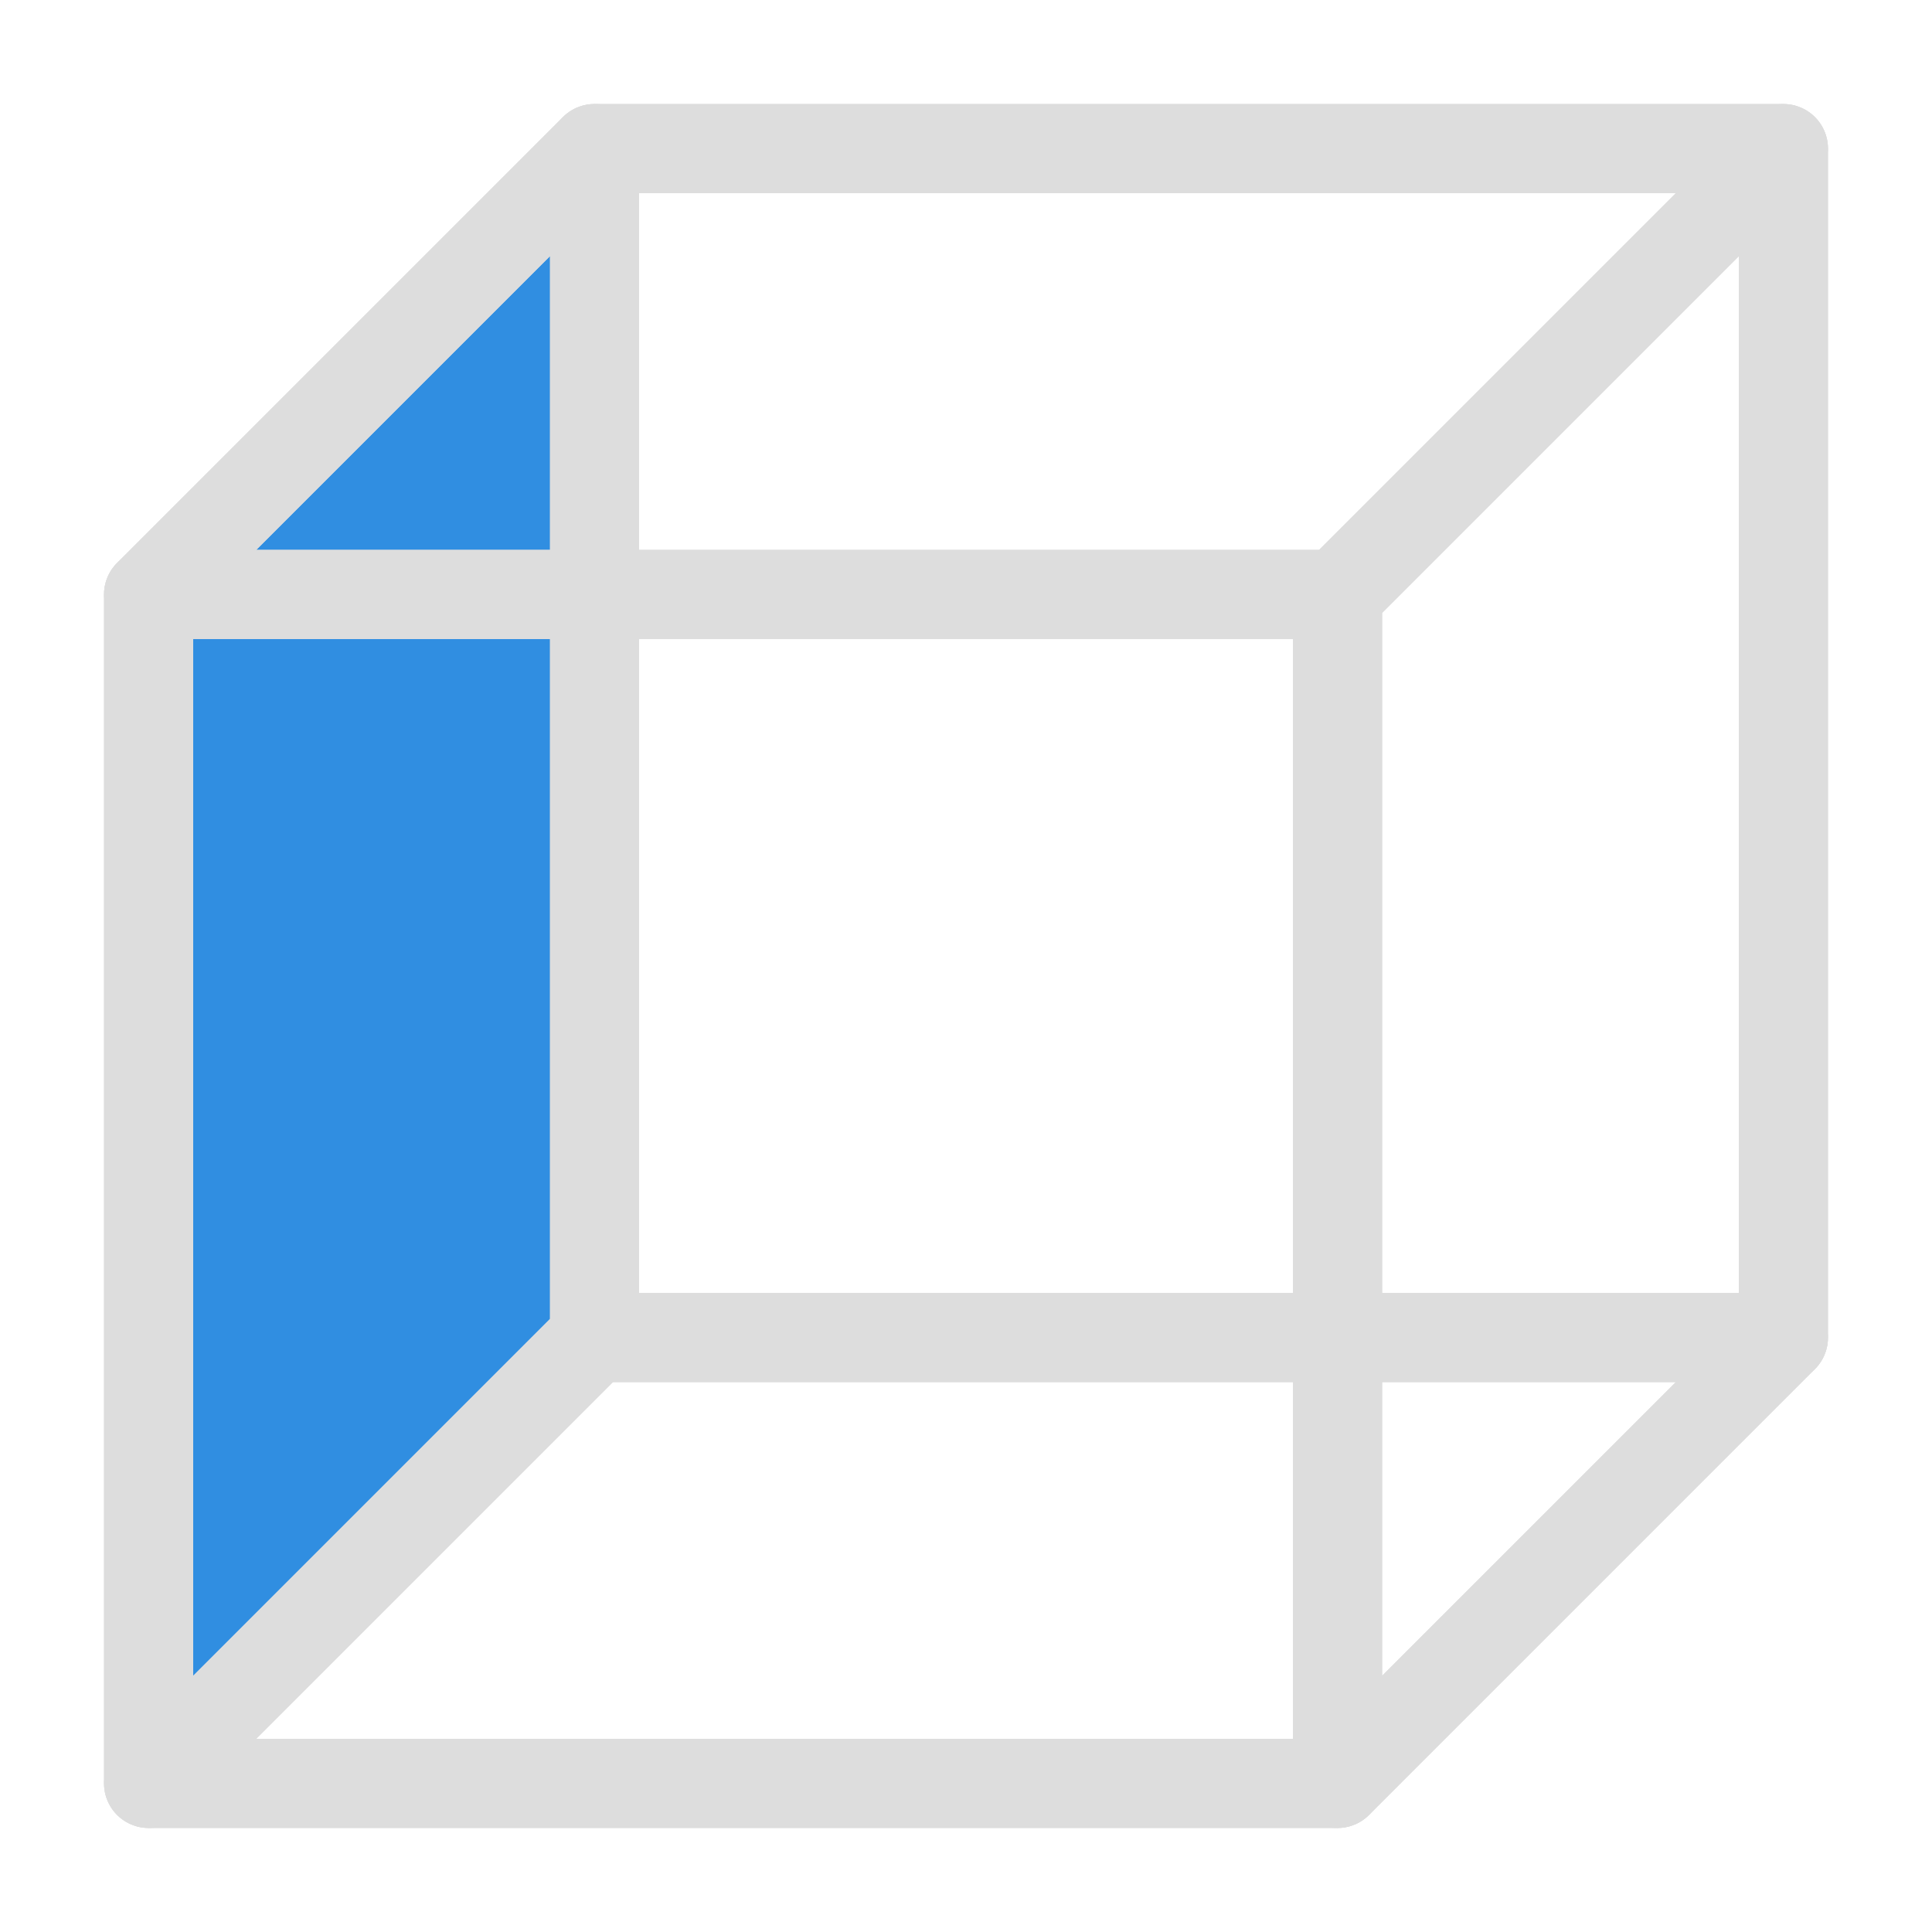
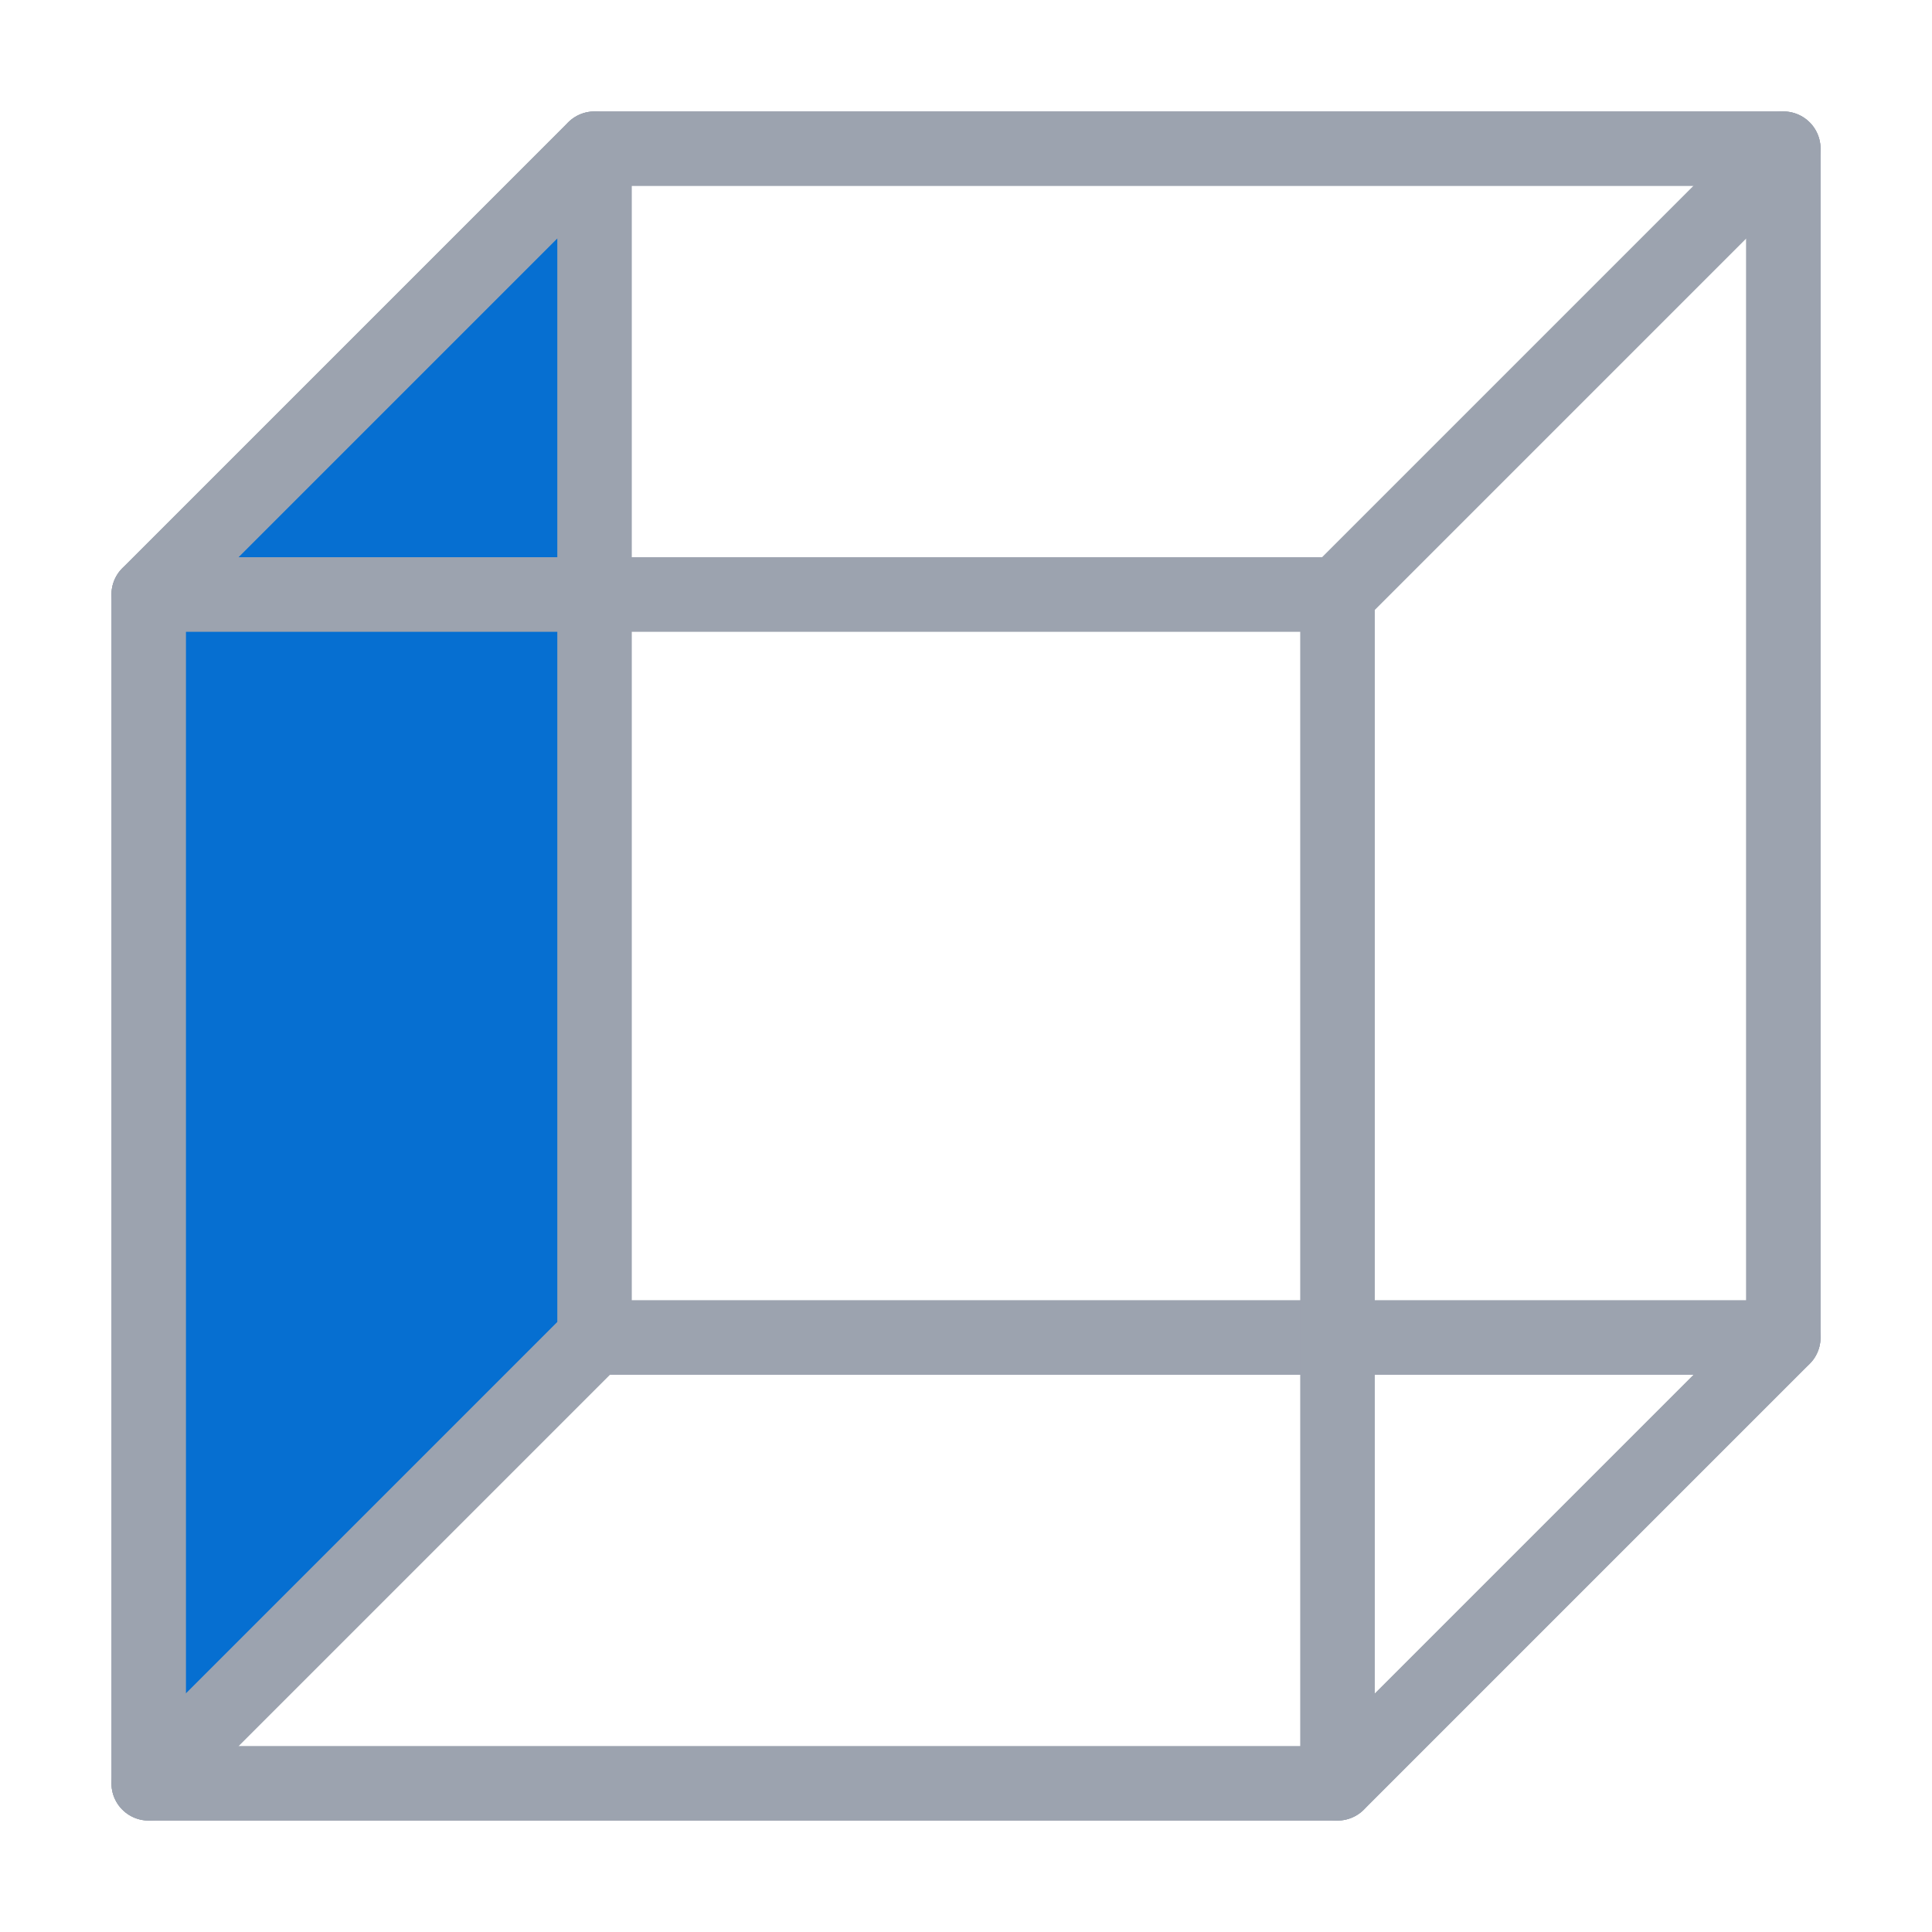
- <svg xmlns="http://www.w3.org/2000/svg" width="26.0" height="26.0" viewBox="0 -26.0 26.0 26.0">
-   <rect x="8.0" y="-24.0" width="16.0" height="16.0" fill="none" stroke="#ddd" stroke-width="1.2" stroke-linejoin="round" fill-opacity="1.0" />
-   <path d="M2.0,-2.0 L2.0,-18.0 L8.0,-24.0 L8.0,-8.0 Z" fill="rgb(48, 142, 225)" stroke="#ddd" stroke-width="1.2" stroke-linejoin="round" stroke-linecap="round" fill-opacity="1.0" />
-   <path d="M2.0,-2.0 L8.0,-8.0 L24.0,-8.0 L18.0,-2.0 Z" fill="none" stroke="#ddd" stroke-width="1.2" stroke-linejoin="round" stroke-linecap="round" fill-opacity="1.0" />
-   <path d="M2.0,-18.0 L8.0,-24.0 L24.0,-24.0 L18.0,-18.0 Z" fill="none" stroke="#ddd" stroke-width="1.2" stroke-linejoin="round" stroke-linecap="round" fill-opacity="1.0" />
-   <path d="M18.0,-2.0 L18.0,-18.0 L24.0,-24.0 L24.0,-8.0 Z" fill="none" stroke="#ddd" stroke-width="1.2" stroke-linejoin="round" stroke-linecap="round" fill-opacity="1.0" />
-   <rect x="2.0" y="-18.0" width="16.0" height="16.0" fill="none" stroke="#ddd" stroke-width="1.2" stroke-linejoin="round" fill-opacity="1.0" />
+ <svg xmlns="http://www.w3.org/2000/svg" width="26" height="26" viewBox="0 -26 26 26">
+   <rect x="8.0" y="-24.0" width="16.0" height="16.0" fill="none" stroke="#9ca3af" stroke-width="1" stroke-linejoin="round" fill-opacity="1.0" />
+   <path d="M2.0,-2.0 L2.0,-18.0 L8.0,-24.0 L8.0,-8.0 Z" fill="#066fd1" stroke="#9ca3af" stroke-width="1" stroke-linejoin="round" stroke-linecap="round" fill-opacity="1.0" />
+   <path d="M2.0,-2.0 L8.0,-8.0 L24.0,-8.0 L18.0,-2.0 Z" fill="none" stroke="#9ca3af" stroke-width="1" stroke-linejoin="round" stroke-linecap="round" fill-opacity="1.0" />
+   <path d="M2.0,-18.0 L8.0,-24.0 L24.0,-24.0 L18.0,-18.0 Z" fill="none" stroke="#9ca3af" stroke-width="1" stroke-linejoin="round" stroke-linecap="round" fill-opacity="1.0" />
+   <path d="M18.0,-2.0 L18.0,-18.0 L24.0,-24.0 L24.0,-8.0 Z" fill="none" stroke="#9ca3af" stroke-width="1" stroke-linejoin="round" stroke-linecap="round" fill-opacity="1.0" />
+   <rect x="2.0" y="-18.0" width="16.0" height="16.0" fill="none" stroke="#9ca3af" stroke-width="1" stroke-linejoin="round" fill-opacity="1.0" />
</svg>
